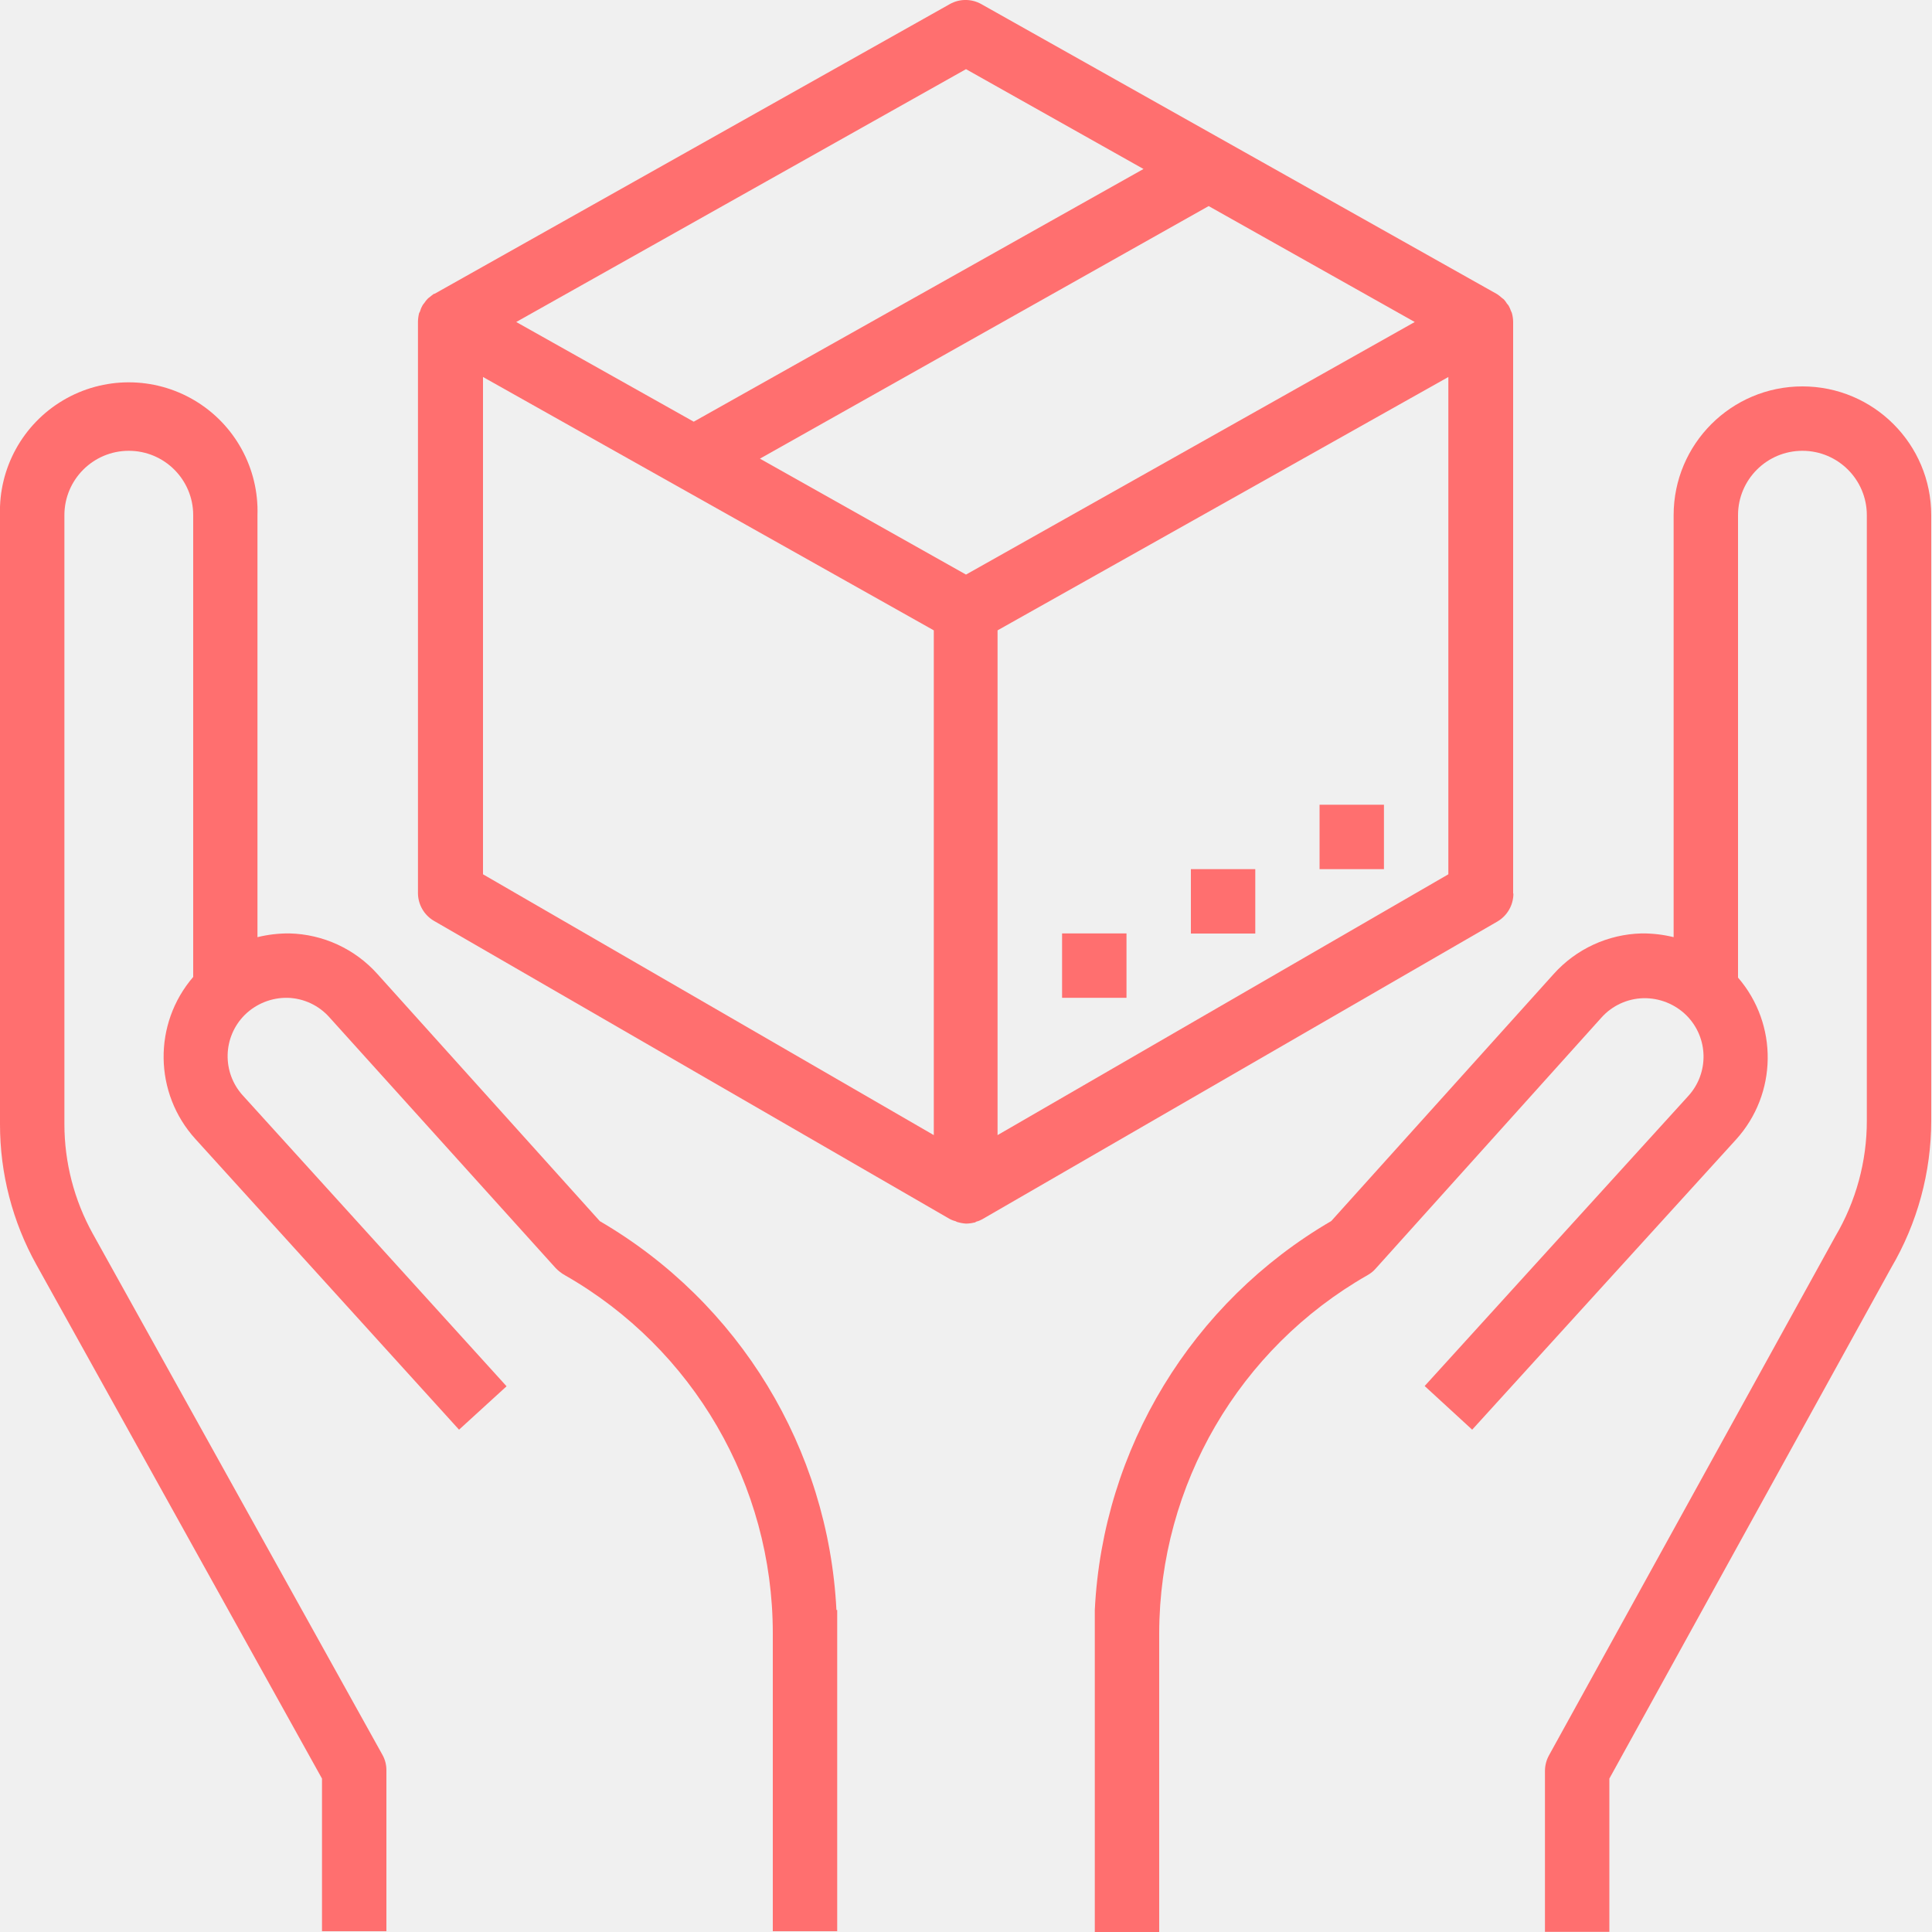
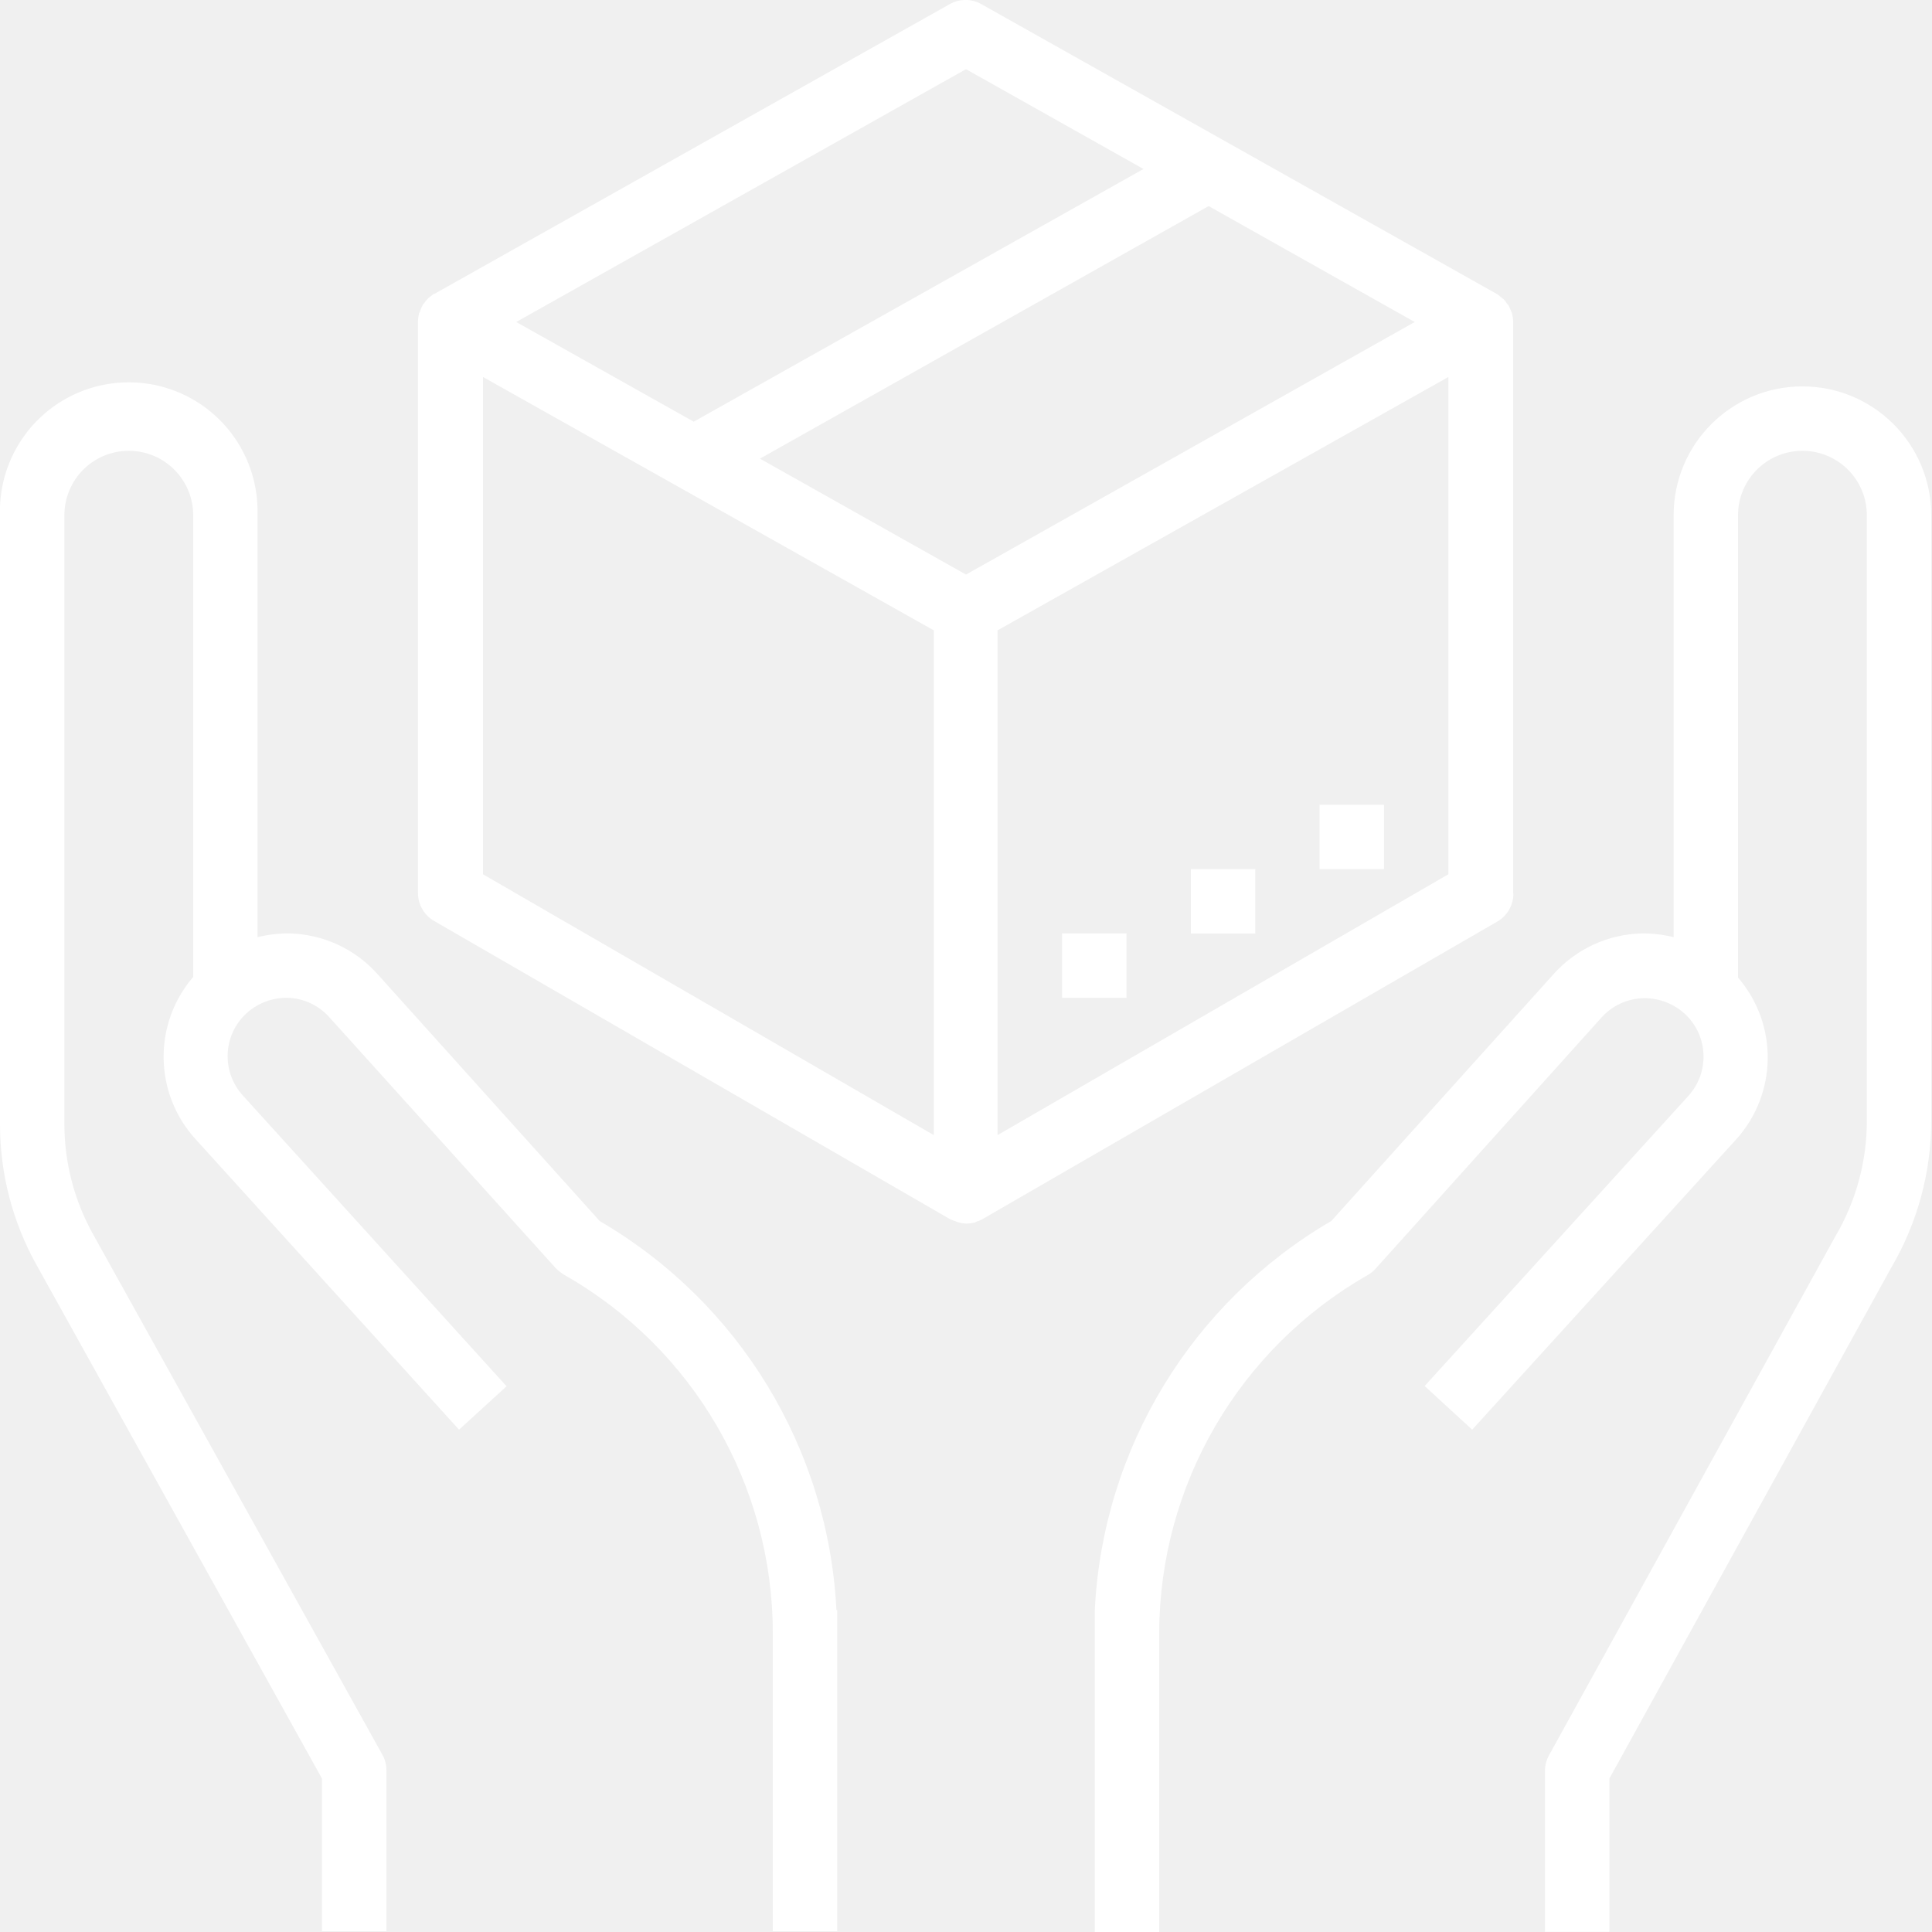
- <svg xmlns="http://www.w3.org/2000/svg" viewBox="0 0 150 150" fill="#ff6f6f">
+ <svg xmlns="http://www.w3.org/2000/svg" viewBox="0 0 150 150" fill="#ffffff">
  <defs>
    <clipPath id="clip-path">
      <rect y="29.33" width="65.07" height="120.67" style="fill:none" />
    </clipPath>
    <clipPath id="clip-path-2">
      <rect x="83.73" y="29.33" width="66.27" height="120.67" style="fill:none" />
    </clipPath>
  </defs>
  <g id="Layer_2" data-name="Layer 2">
    <g id="Layer_1-2" data-name="Layer 1">
      <g style="clip-path:url(#clip-path)">
        <path d="M25,138.09v11.85h5v-12.5a2.41,2.41,0,0,0-.31-1.2L7.2,95.78A17.57,17.57,0,0,1,5,87.28V40a5,5,0,0,1,10,0V75.85a9.5,9.5,0,0,0,.17,12.58L35.64,111l3.69-3.37L18.86,85.06A4.53,4.53,0,0,1,19,78.8a4.62,4.62,0,0,1,3.33-1.33A4.51,4.51,0,0,1,25.59,79L43.13,98.44a3.07,3.07,0,0,0,.75.58A32,32,0,0,1,60,126.77v23.17h5V125h-.06A37.1,37.1,0,0,0,46.57,94.81L29.31,75.63a9.47,9.47,0,0,0-6.84-3.16,10.14,10.14,0,0,0-2.48.29V40A10,10,0,1,0,0,40V87.28A22.39,22.39,0,0,0,2.83,98.2L25,138.09" />
      </g>
      <g style="clip-path:url(#clip-path-2)">
        <path d="M139.94,30a10,10,0,0,0-10,10V72.76a10.14,10.14,0,0,0-2.48-.29,9.49,9.49,0,0,0-6.84,3.16L103.36,94.8A37.07,37.07,0,0,0,85,125H85v25h5V126.77A32.07,32.07,0,0,1,106.18,99a2.36,2.36,0,0,0,.63-.51L124.34,79a4.52,4.52,0,0,1,3.25-1.5,4.62,4.62,0,0,1,3.34,1.33,4.53,4.53,0,0,1,.15,6.26l-20.47,22.52L114.3,111l20.48-22.52a9.49,9.49,0,0,0,.16-12.58V40a5,5,0,0,1,10,0V87A17.63,17.63,0,0,1,142.49,96l-22.23,40.29a2.52,2.52,0,0,0-.31,1.2v12.5h5V138.09l21.88-39.66A22.56,22.56,0,0,0,149.94,87V40a10,10,0,0,0-10-10" />
      </g>
      <path d="M112.45,67.88l-35,20.25V48.94l35-19.67ZM75,44.61l-16-9L93.84,16l16,9Zm-2.5,43.52-35-20.25V29.27l35,19.67ZM75,5.37l13.78,7.75L53.86,32.74,40.08,25Zm42.48,64V25a2.5,2.5,0,0,0-.09-.66c0-.06-.06-.13-.08-.2a2.71,2.71,0,0,0-.17-.39,1.39,1.39,0,0,0-.15-.19,1.49,1.49,0,0,0-.24-.32c-.06-.06-.13-.09-.19-.15a2.72,2.72,0,0,0-.32-.25h0L76.19.32a2.49,2.49,0,0,0-2.45,0l-40,22.49h-.05c-.11.07-.21.17-.32.25s-.12.09-.18.15a2,2,0,0,0-.25.32.85.85,0,0,0-.14.19,1.92,1.92,0,0,0-.17.39c0,.07-.07.14-.09.2a3,3,0,0,0-.09.66V69.33a2.51,2.51,0,0,0,1.25,2.17l40,23.12h0a1.85,1.85,0,0,0,.48.19,1.34,1.34,0,0,0,.12.06A3,3,0,0,0,75,95a2.8,2.8,0,0,0,.64-.08s.09,0,.13-.06a2,2,0,0,0,.48-.19h0l40-23.12a2.51,2.51,0,0,0,1.25-2.17" />
      <path d="M107.45,62.48h-5v5h5v-5" />
      <path d="M97.46,67.48h-5v5h5v-5" />
      <path d="M87.46,72.47h-5v5h5v-5" />
    </g>
  </g>
</svg>
